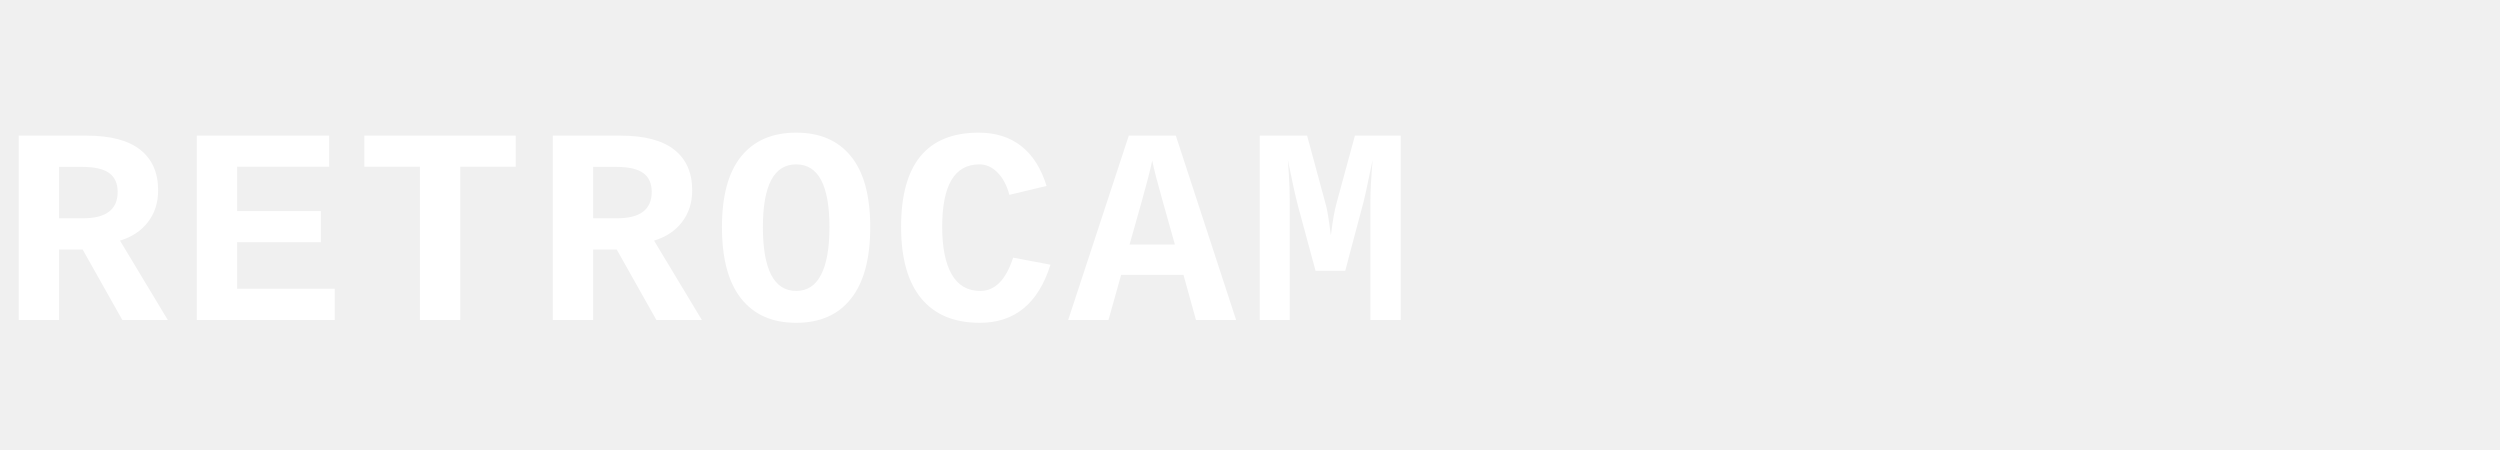
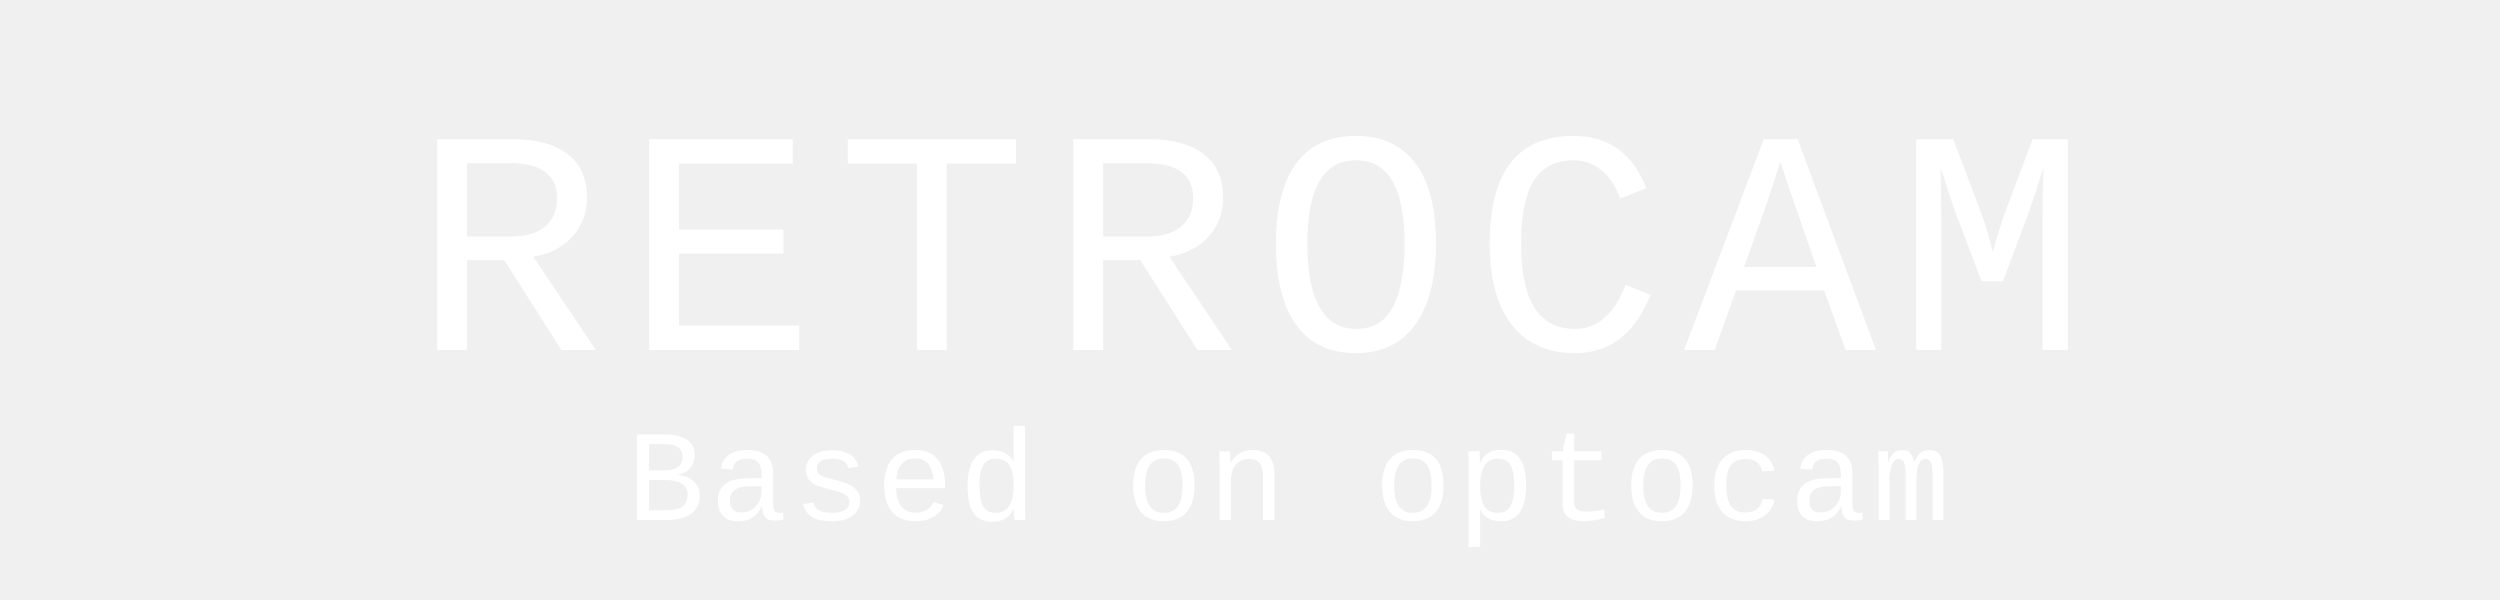
- <svg xmlns="http://www.w3.org/2000/svg" viewBox="0 0 250 45" width="100%" height="100%">
+ <svg xmlns="http://www.w3.org/2000/svg" viewBox="0 0 250 60" width="100%" height="100%">
  <defs>
    <style>
      @font-face {
        font-family: 'CamFont';
        src: url('/font/retrocam.otf') format('opentype');
      }
      .logo-text {
        font-family: 'CamFont', 'Courier New', monospace;
-         font-size: 28px;
+         font-size: 32px;
        fill: #ffffff;
-         font-weight: bold;
-         letter-spacing: 1px;
+         font-weight: normal;
+         letter-spacing: 2px;
+       }
+       .sub-text {
+         font-family: 'Courier New', monospace;
+         font-size: 13px;
+         fill: #ffffff;
+         letter-spacing: 0.5px;
      }
    </style>
  </defs>
-   <text x="0" y="32" class="logo-text">RETROCAM</text>
+   <text x="125" y="35" class="logo-text" text-anchor="middle">RETROCAM</text>
+   <text x="195" y="52" class="sub-text" text-anchor="end">Based on optocam</text>
</svg>
